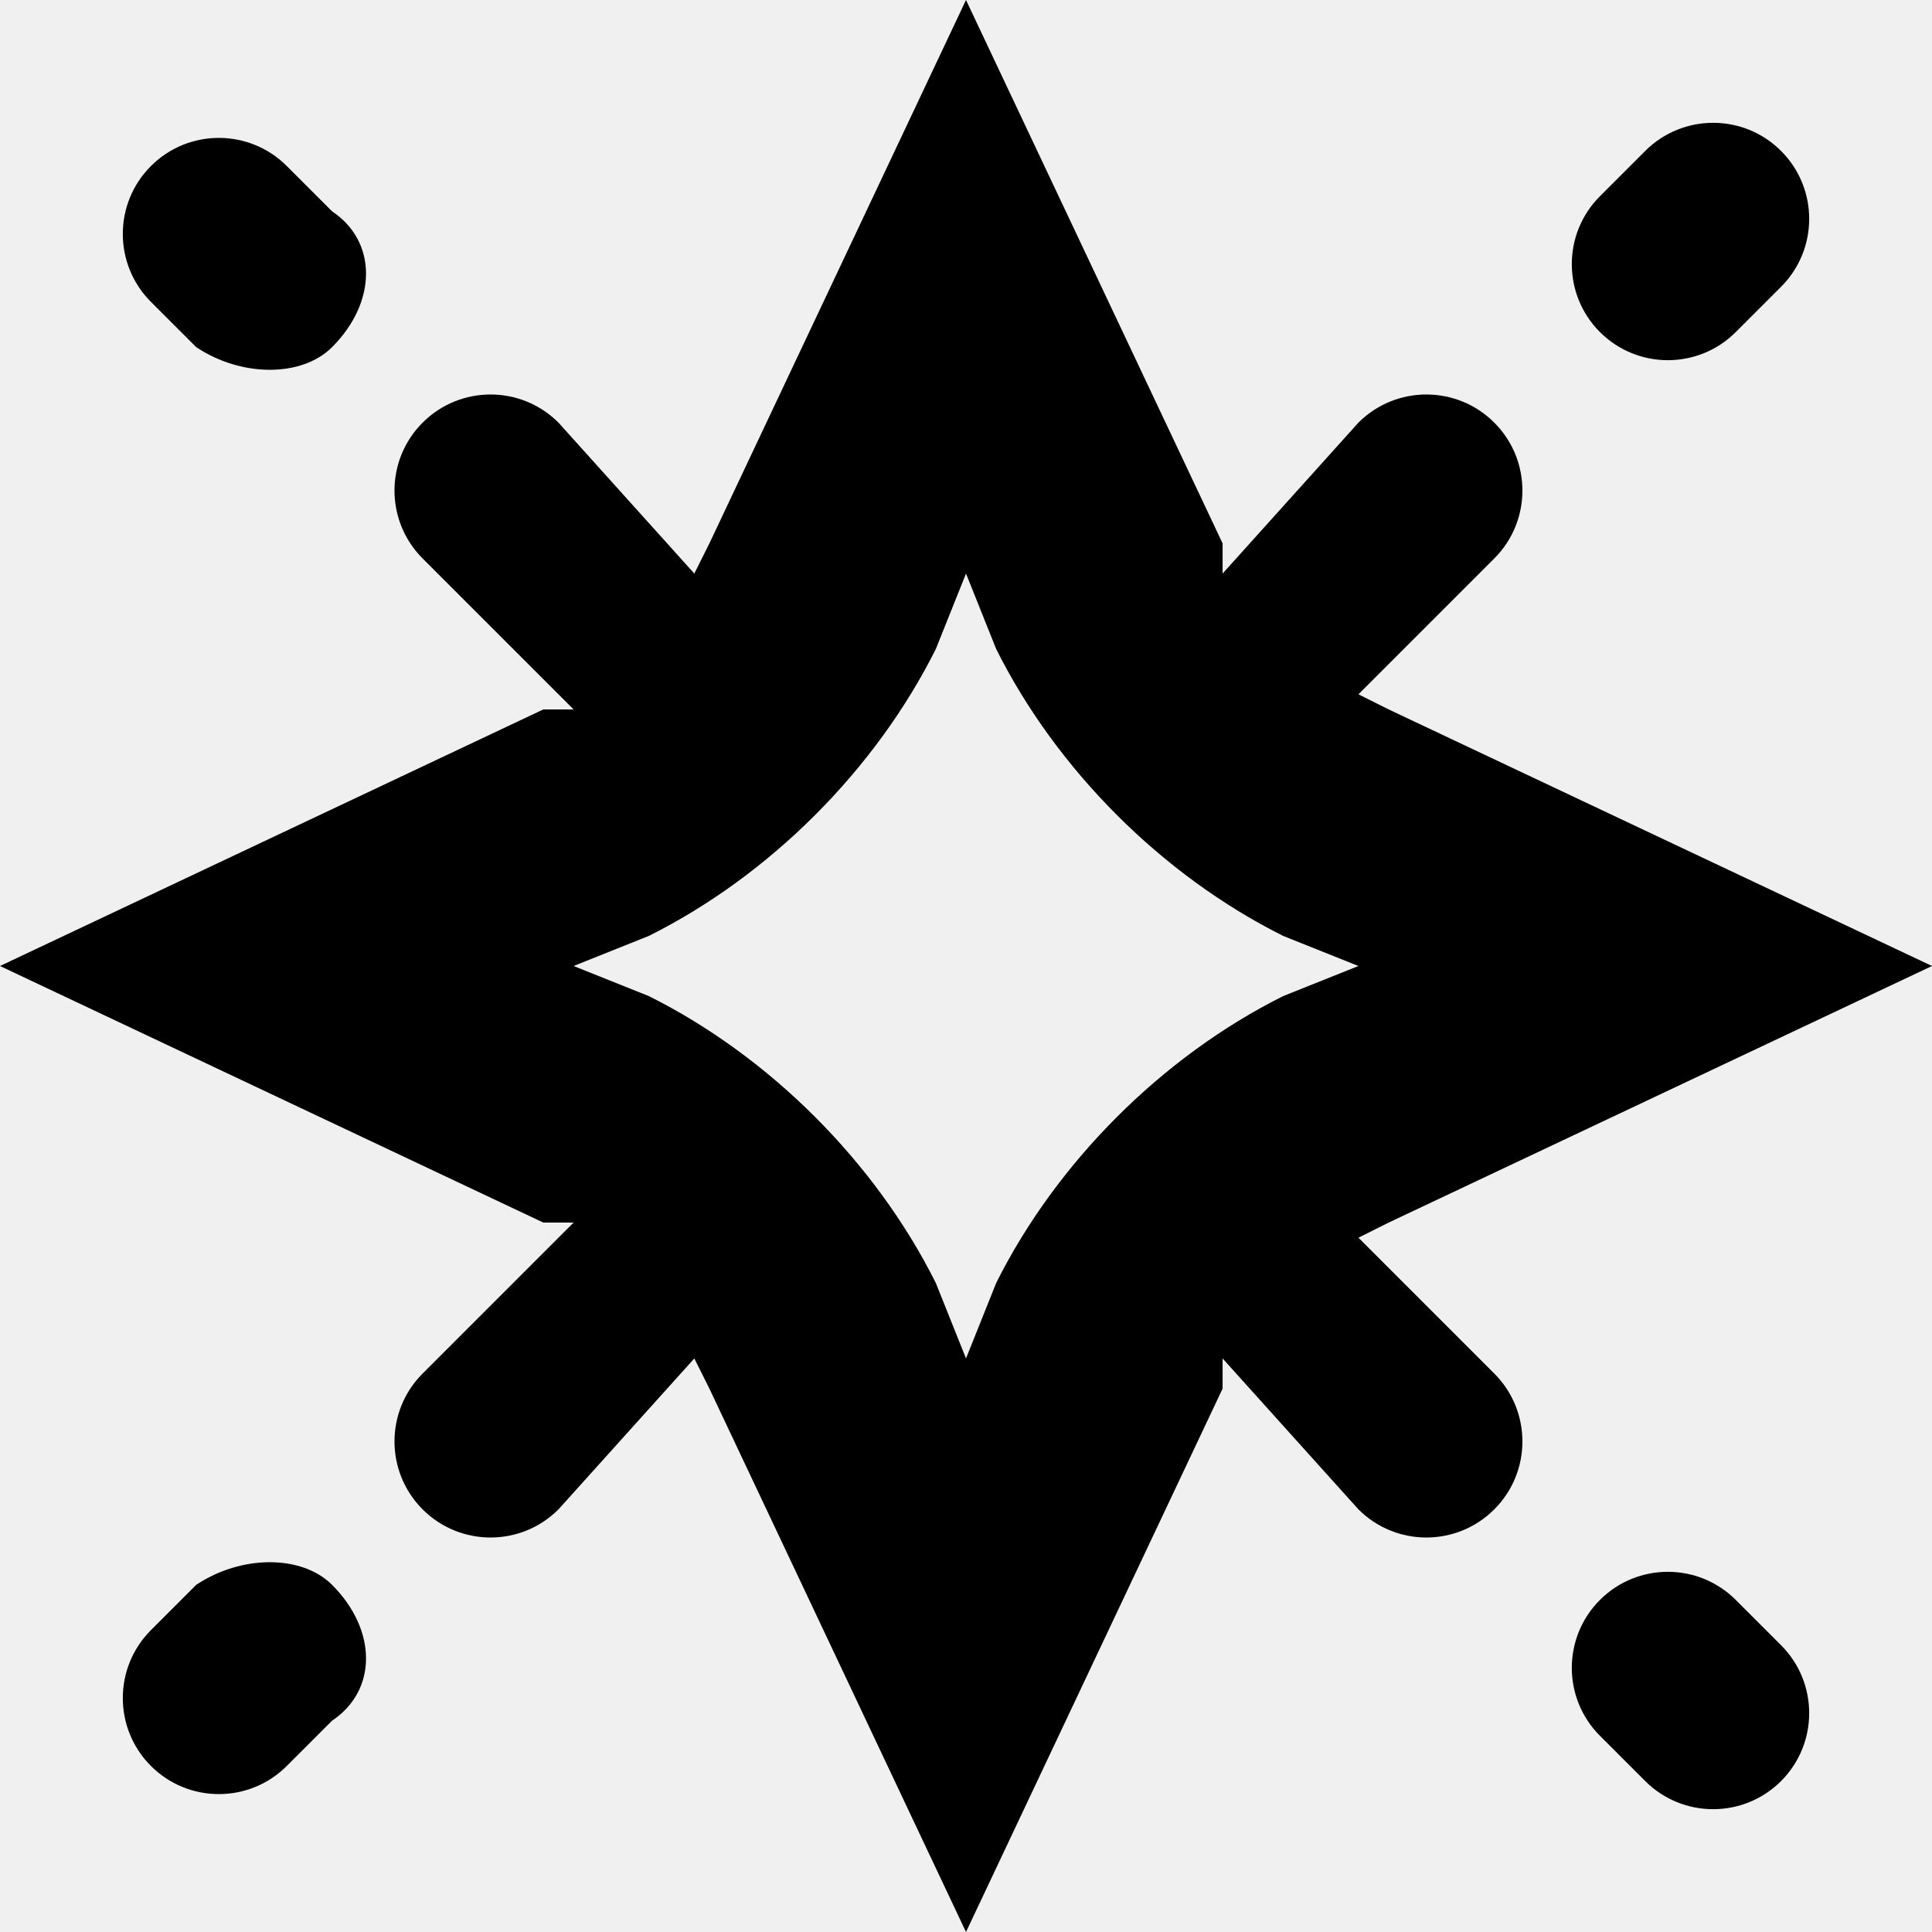
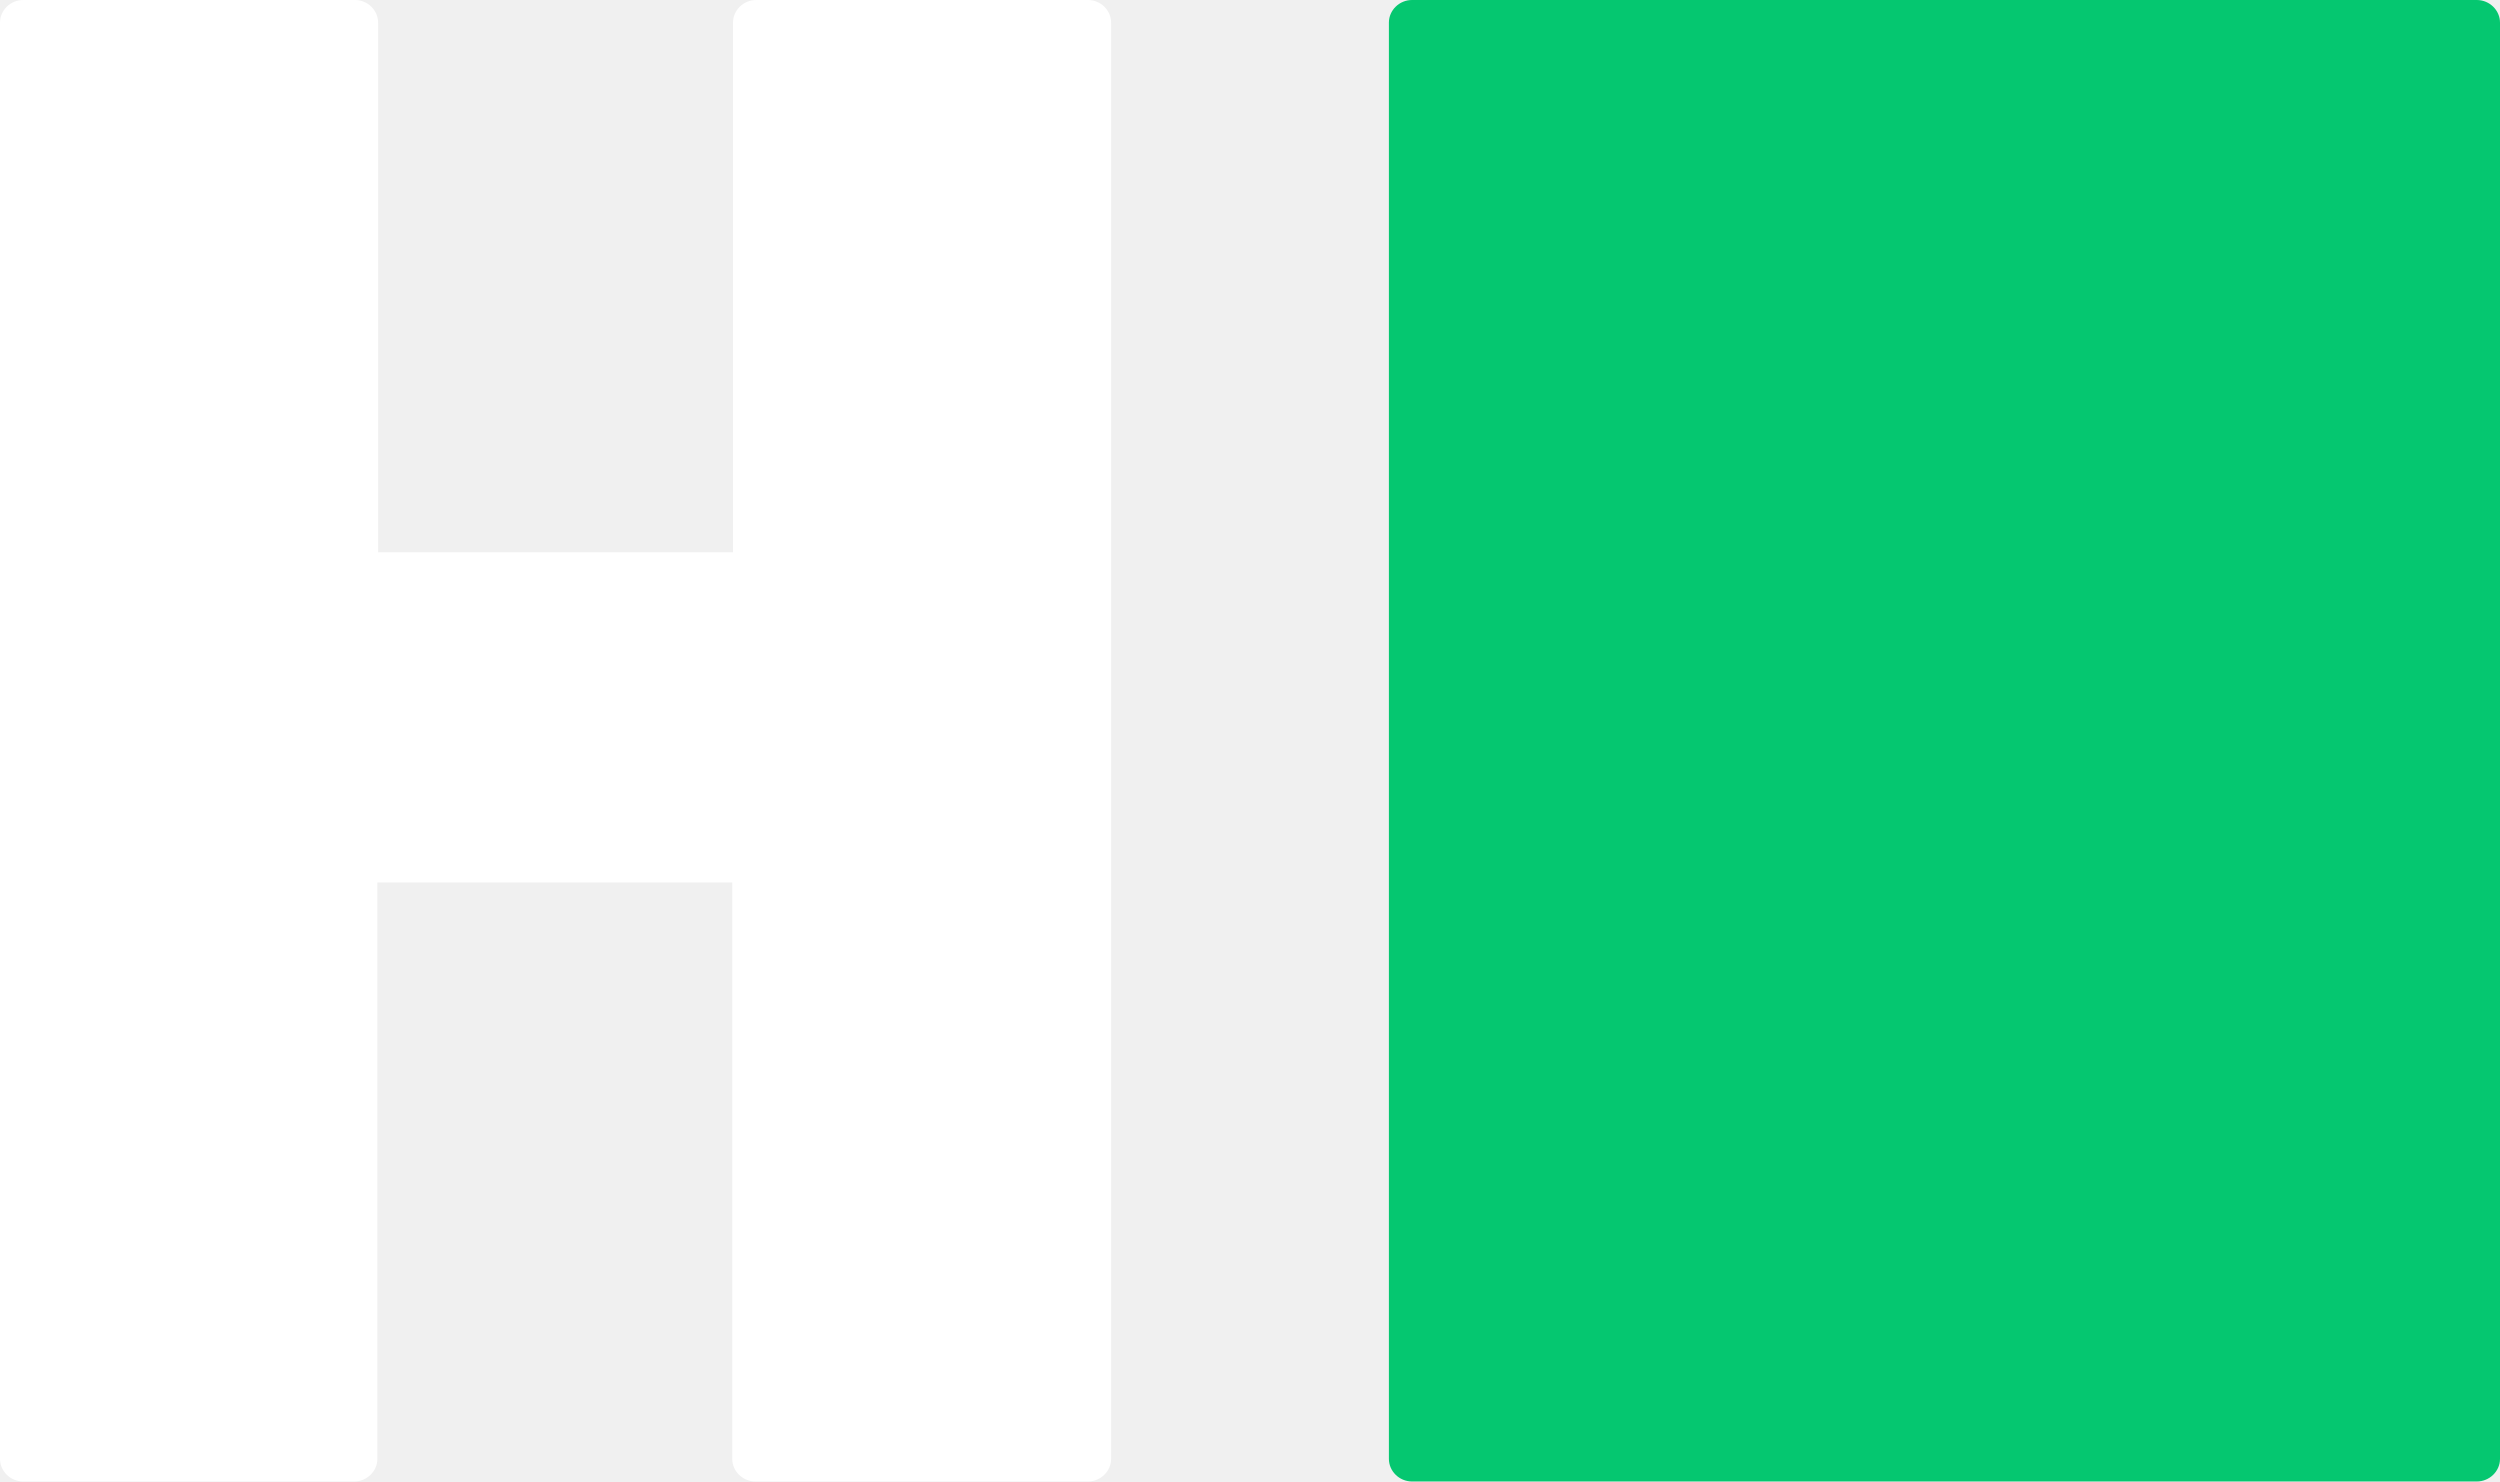
- <svg xmlns="http://www.w3.org/2000/svg" viewBox="0 0 128 128">
-   <path fill-rule="evenodd" d="M81 36 64 0 47 36l-1 2-9-10a6 6 0 0 0-9 9l10 10h-2L0 64l36 17h2L28 91a6 6 0 1 0 9 9l9-10 1 2 17 36 17-36v-2l9 10a6 6 0 1 0 9-9l-9-9 2-1 36-17-36-17-2-1 9-9a6 6 0 1 0-9-9l-9 10v-2Zm-17 2-2 5c-4 8-11 15-19 19l-5 2 5 2c8 4 15 11 19 19l2 5 2-5c4-8 11-15 19-19l5-2-5-2c-8-4-15-11-19-19l-2-5Z" clip-rule="evenodd" />
-   <path d="M118 19a6 6 0 0 0-9-9l-3 3a6 6 0 1 0 9 9l3-3Zm-96 4c-2 2-6 2-9 0l-3-3a6 6 0 1 1 9-9l3 3c3 2 3 6 0 9Zm0 82c-2-2-6-2-9 0l-3 3a6 6 0 1 0 9 9l3-3c3-2 3-6 0-9Zm96 4a6 6 0 0 1-9 9l-3-3a6 6 0 1 1 9-9l3 3Z" />
-   <style>path{fill:#000}@media (prefers-color-scheme:dark){path{fill:#fff}}</style>
+ <svg xmlns="http://www.w3.org/2000/svg" width="108" height="64" viewBox="0 0 108 64" fill="none">
+   <path d="M106.996 64C107.548 64 108 63.559 108 63.022V0.978C108 0.442 107.548 0 106.996 0H61C60.452 0 60 0.442 60 0.978V63.022C60 63.559 60.452 64 61 64H106.996Z" fill="#05C770" />
+   <path d="M46.997 0H32.668C32.118 0 31.666 0.442 31.666 0.978V23.858H16.334V0.978C16.334 0.442 15.881 0 15.332 0H1.003C0.453 0 0 0.442 0 0.978V63.022C0 63.559 0.453 64 1.003 64H15.299C15.849 64 16.302 63.559 16.302 63.022V38.122H31.633V63.022C31.633 63.559 32.086 64 32.636 64H46.997C47.547 64 48 63.559 48 63.022V0.978C48 0.442 47.547 0 46.997 0Z" fill="white" />
</svg>
